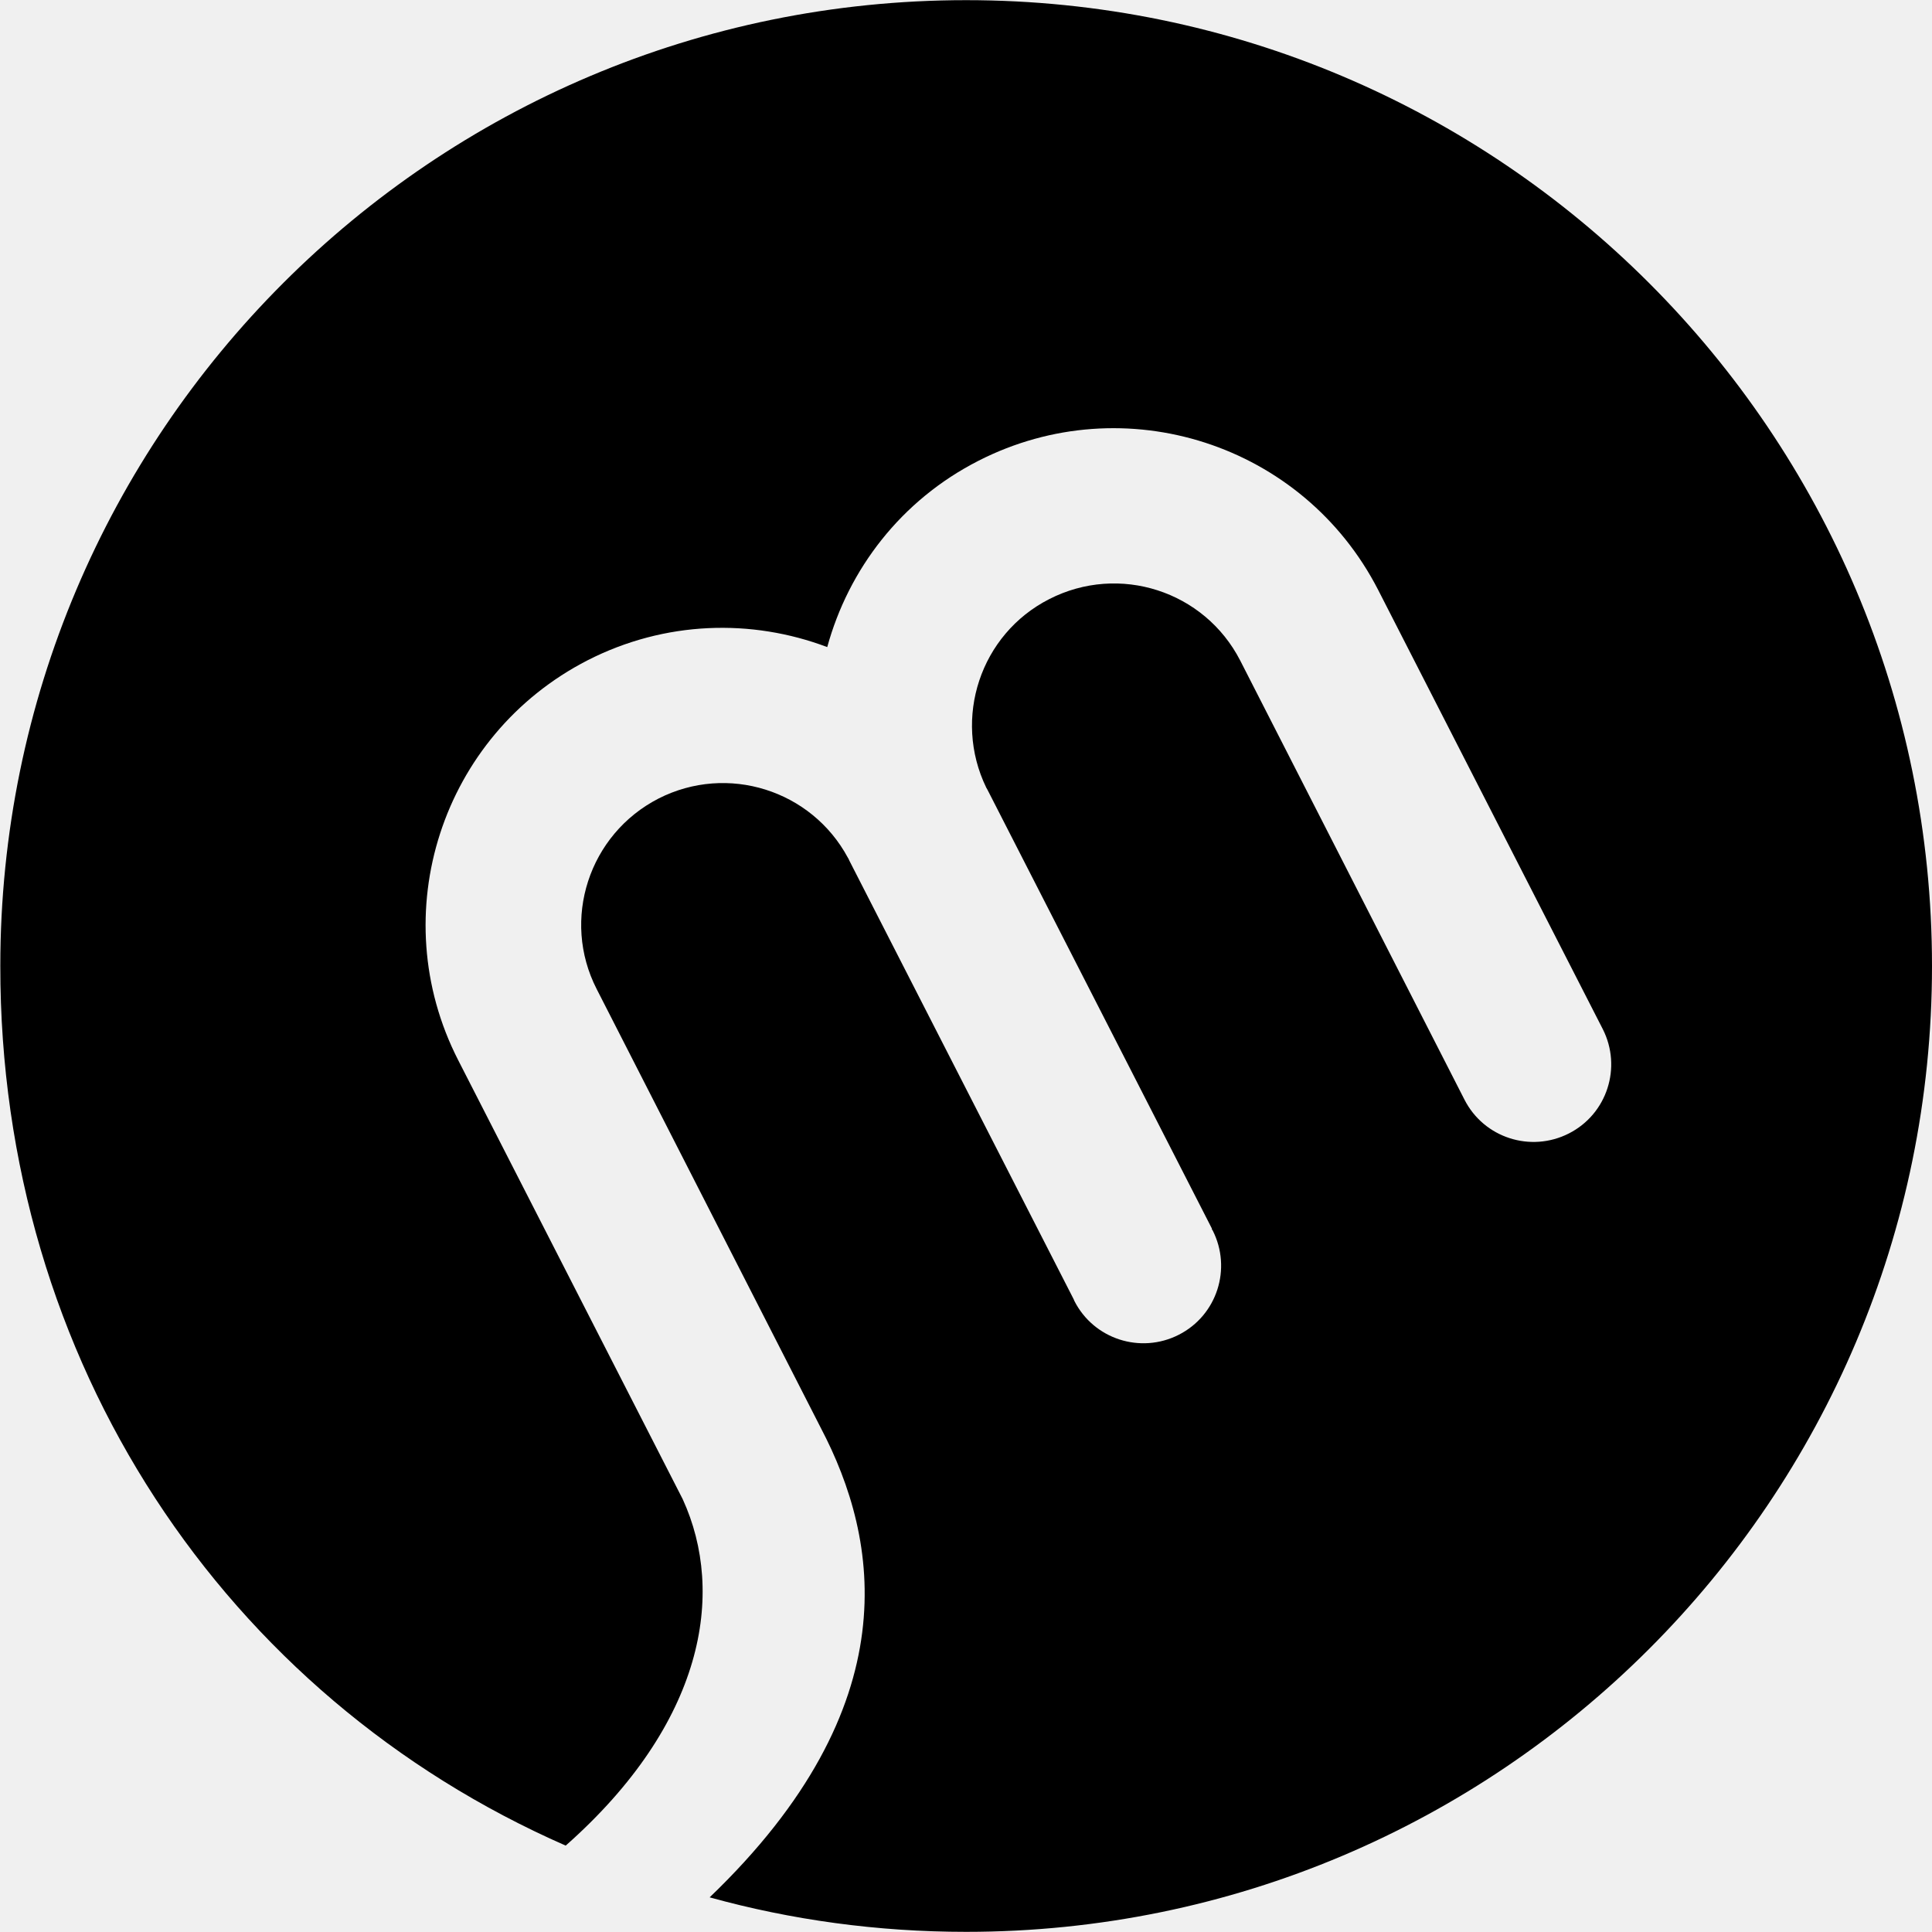
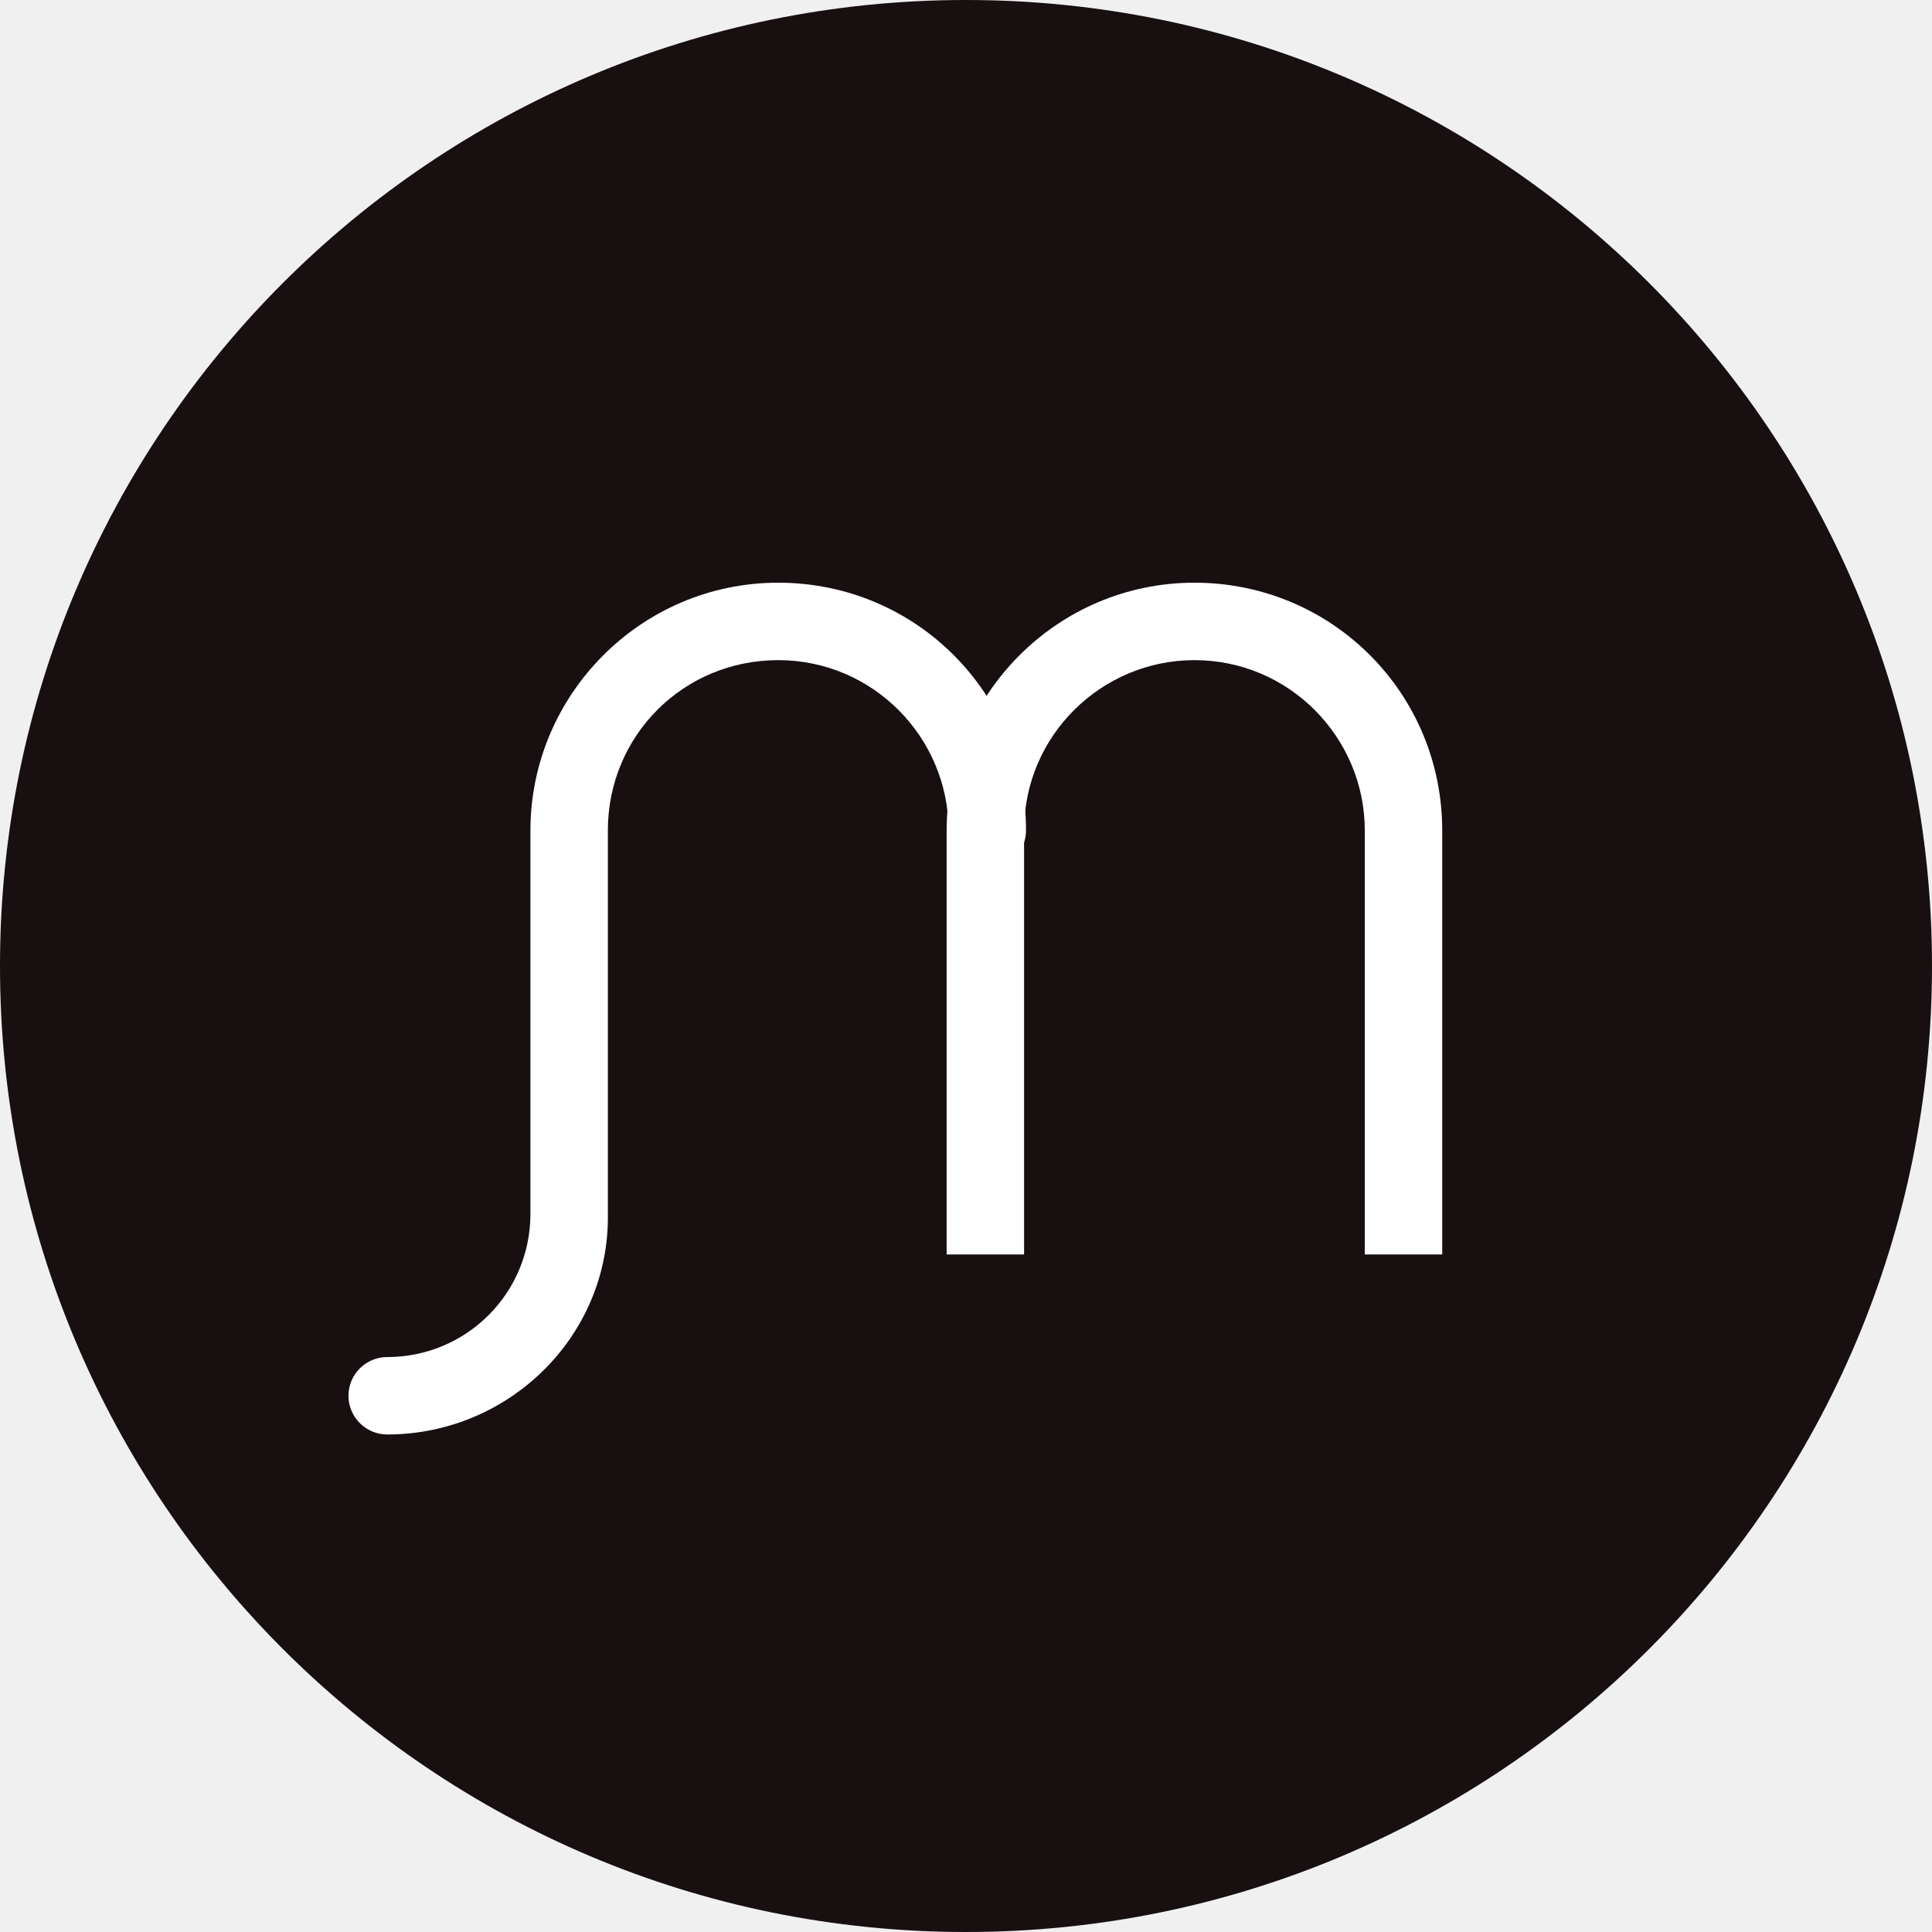
- <svg xmlns="http://www.w3.org/2000/svg" height="2500" viewBox="3.8 3.7 616.1 616" width="2500">
-   <path d="m184.2 592.2c44.1-39 51.1-80.4 37.3-110.5l-71.6-140c-23.8-46.6-5.3-103.6 41.3-127.5 24.7-12.6 52.3-13.3 76.4-4.2 6.8-24.8 23.5-46.8 48.2-59.4 46.6-23.8 103.6-5.4 127.5 41.2l71.6 140c6.2 12.2 1.4 27.1-10.8 33.3s-27.1 1.4-33.3-10.8l-71.5-140c-11.4-22.2-38.6-31-60.9-19.6-22 11.2-30.8 38-20.1 60.1.1.2.3.5.4.7l71.6 140-.1.1c.1.1.2.3.3.4 6.2 12.2 1.4 27.1-10.8 33.3s-27.1 1.4-33.3-10.8c-.1-.2-.1-.3-.2-.5l-71.6-140c-.1-.3-.2-.5-.4-.8-11.6-21.6-38.4-30.1-60.4-18.9-22.2 11.4-31.1 38.6-19.7 60.8l71.5 140c18.6 35.5 28.3 88.4-35.5 149.6 26 7.2 53.5 11 81.8 11 170.1 0 308-137.9 308-308s-137.9-308-308-308-308 137.9-308 308c-.1 126.2 71.7 232.9 180.3 280.5" />
+ <svg xmlns="http://www.w3.org/2000/svg" height="2500" viewBox=".1 .1 99.8 99.8" width="2500">
+   <circle cx="50" cy="50" fill="#180f11" r="49.9" />
+   <g fill="#fff">
+     <path d="m70.6 64.9v-21.9c0-4.8-3.9-8.8-8.8-8.8-4.8 0-8.8 3.9-8.8 8.8v21.9h-4v-21.9c0-7 5.7-12.8 12.8-12.8s12.8 5.7 12.8 12.8v21.9z" />
+     <path d="m20.1 74.2c-1.1 0-2-.9-2-2s.9-2 2-2c4.1 0 7.4-3.3 7.4-7.4v-19.8c0-7 5.7-12.8 12.8-12.8s12.8 5.7 12.8 12.8c0 1.1-.9 2-2 2s-2-.9-2-2c0-4.8-3.9-8.8-8.8-8.8s-8.8 3.9-8.8 8.8v19.8c.1 6.3-5.1 11.4-11.4 11.4z" />
+   </g>
</svg>
